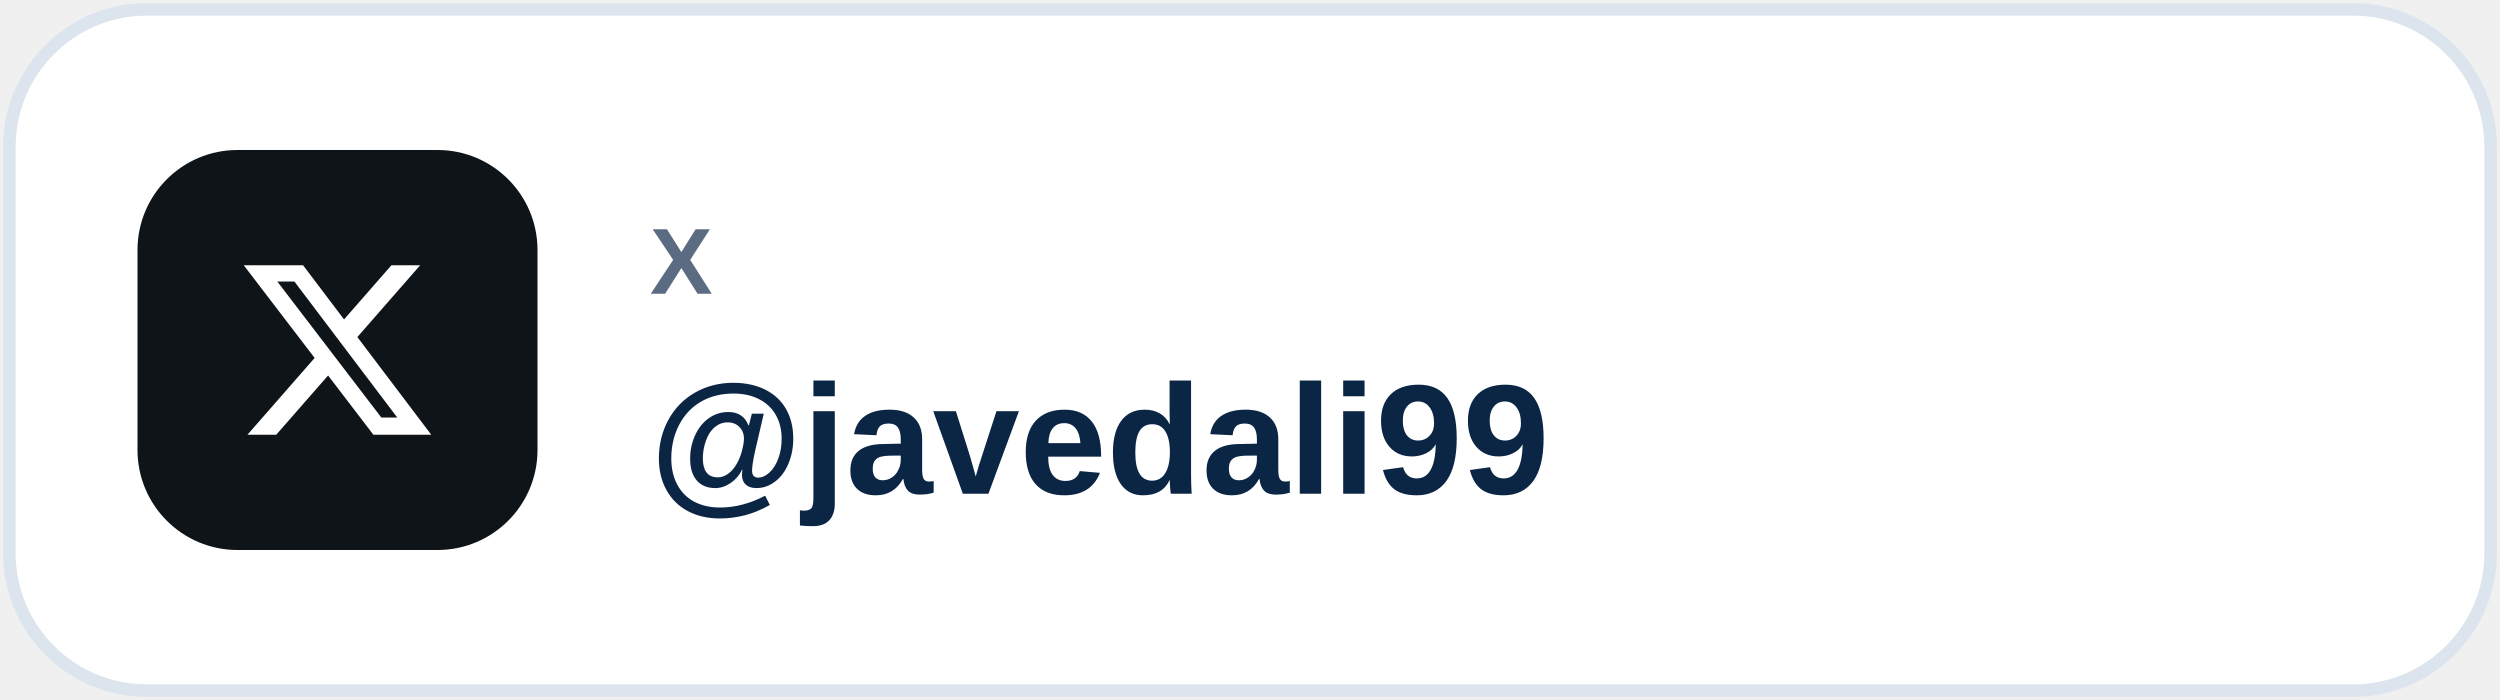
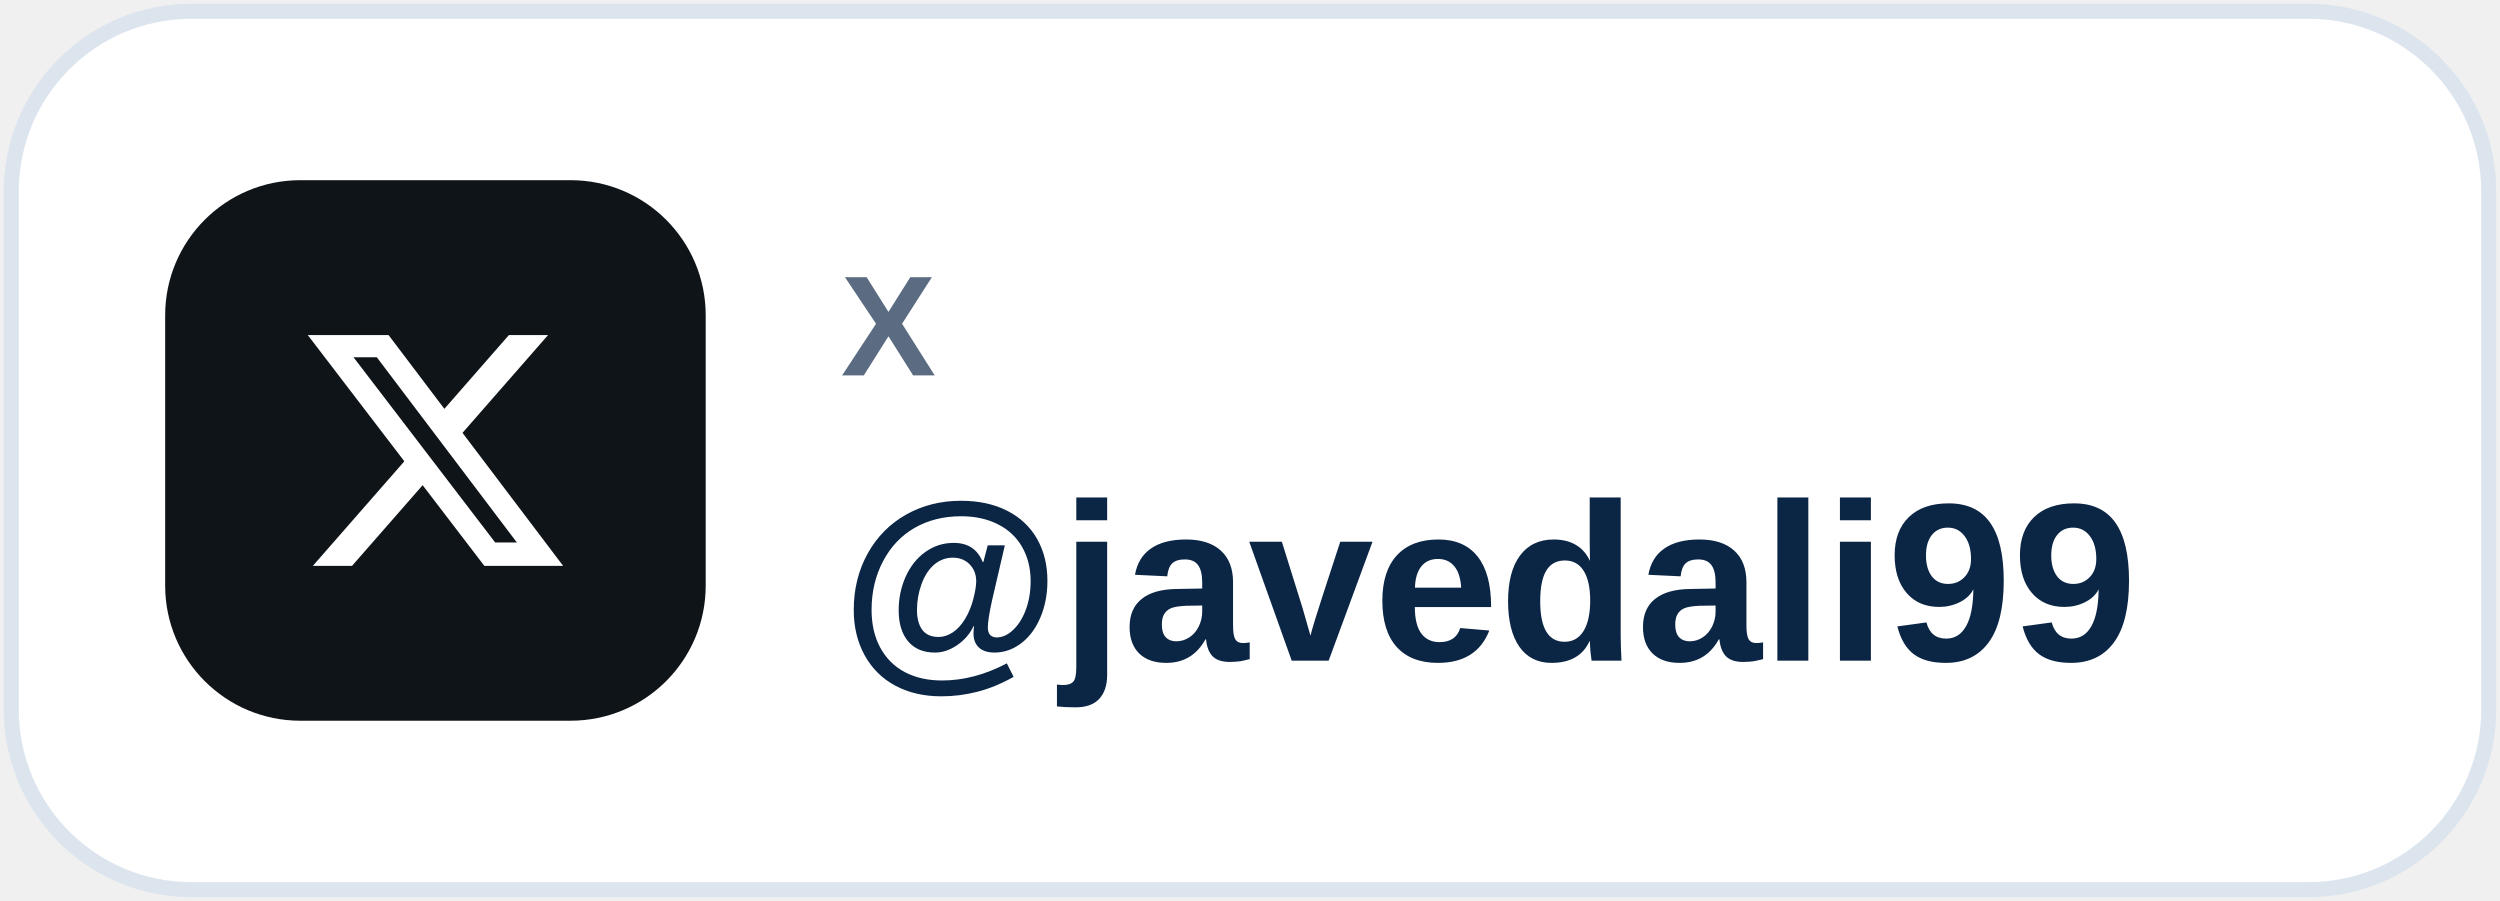
- <svg xmlns="http://www.w3.org/2000/svg" width="400" height="112" viewBox="0 0 400 112" role="img" aria-label="X: @javedali99" font-family="'Segoe UI', -apple-system, BlinkMacSystemFont, 'Helvetica Neue', Arial, sans-serif">
-   <rect x="1.5" y="1.5" width="397" height="109" rx="22" fill="#FFFFFF" stroke="#DCE4EE" stroke-width="2" />
-   <rect x="22" y="24.0" width="64" height="64" rx="16" fill="#0F1419" />
-   <path transform="translate(39.0 41.0) scale(1.250)" d="M18.901 1.153h3.68l-8.04 9.19L24 22.846h-7.406l-5.8-7.584-6.638 7.584H.474l8.6-9.83L0 1.154h7.594l5.243 6.932ZM17.61 20.644h2.039L6.486 3.24H4.298Z" fill="#FFFFFF" />
-   <text x="104" y="47" fill="#5B6B82" font-size="15" font-weight="700" letter-spacing="2.5">X</text>
-   <text x="104" y="79" fill="#0B2545" font-size="25.0" font-weight="700">@javedali99</text>
+ <svg xmlns="http://www.w3.org/2000/svg" width="333" height="120" viewBox="0 0 333 120" role="img" aria-label="X: @javedali99" font-family="'Segoe UI', -apple-system, BlinkMacSystemFont, 'Helvetica Neue', Arial, sans-serif">
+   <rect x="1.5" y="1.5" width="330" height="117" rx="24" fill="#FFFFFF" stroke="#DCE4EE" stroke-width="2" />
+   <rect x="22" y="24.0" width="72" height="72" rx="18" fill="#0F1419" />
+   <path transform="translate(41.0 43.0) scale(1.417)" d="M18.901 1.153h3.68l-8.04 9.19L24 22.846h-7.406l-5.8-7.584-6.638 7.584H.474l8.6-9.83L0 1.154h7.594l5.243 6.932ZM17.61 20.644h2.039L6.486 3.24H4.298Z" fill="#FFFFFF" />
+   <text x="112" y="50" fill="#5B6B82" font-size="19" font-weight="700" letter-spacing="2.6">X</text>
+   <text x="112" y="88" fill="#0B2545" font-size="30" font-weight="700">@javedali99</text>
</svg>
